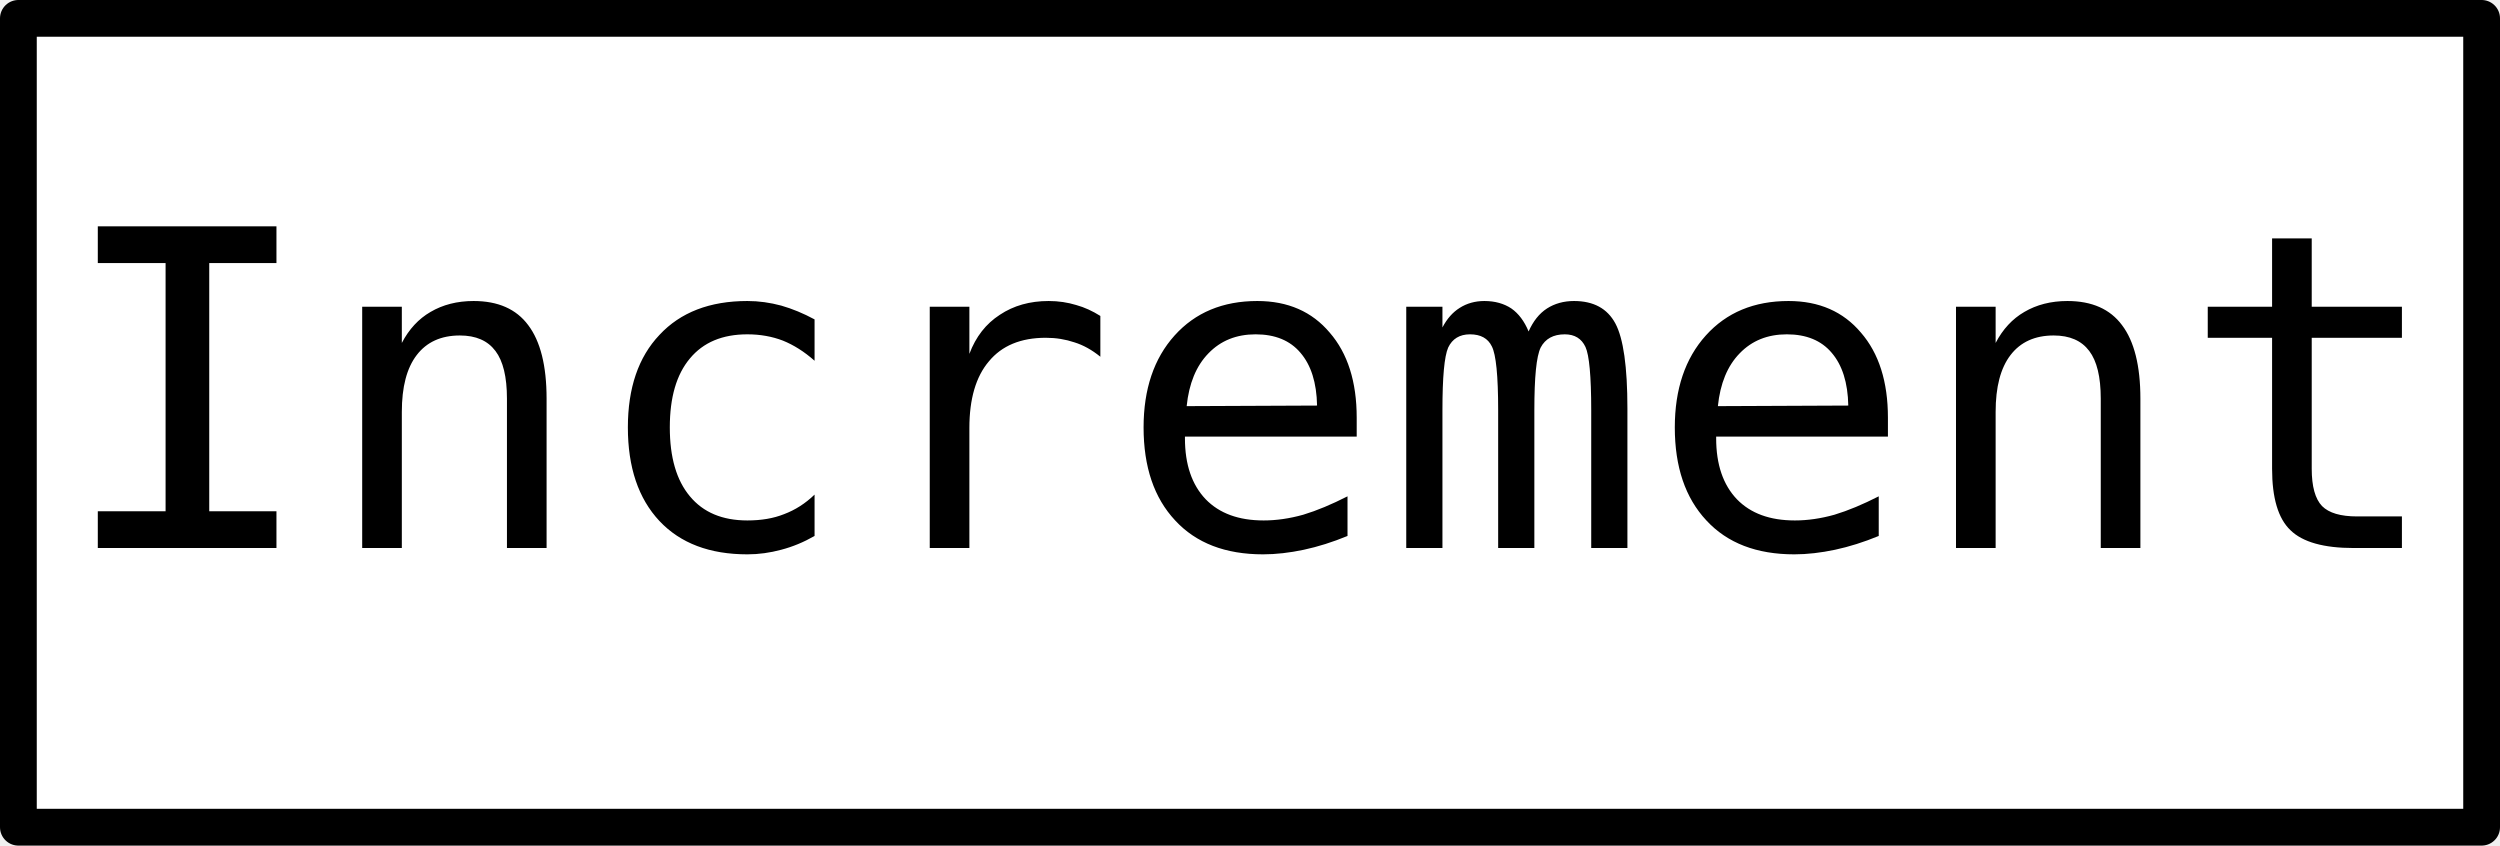
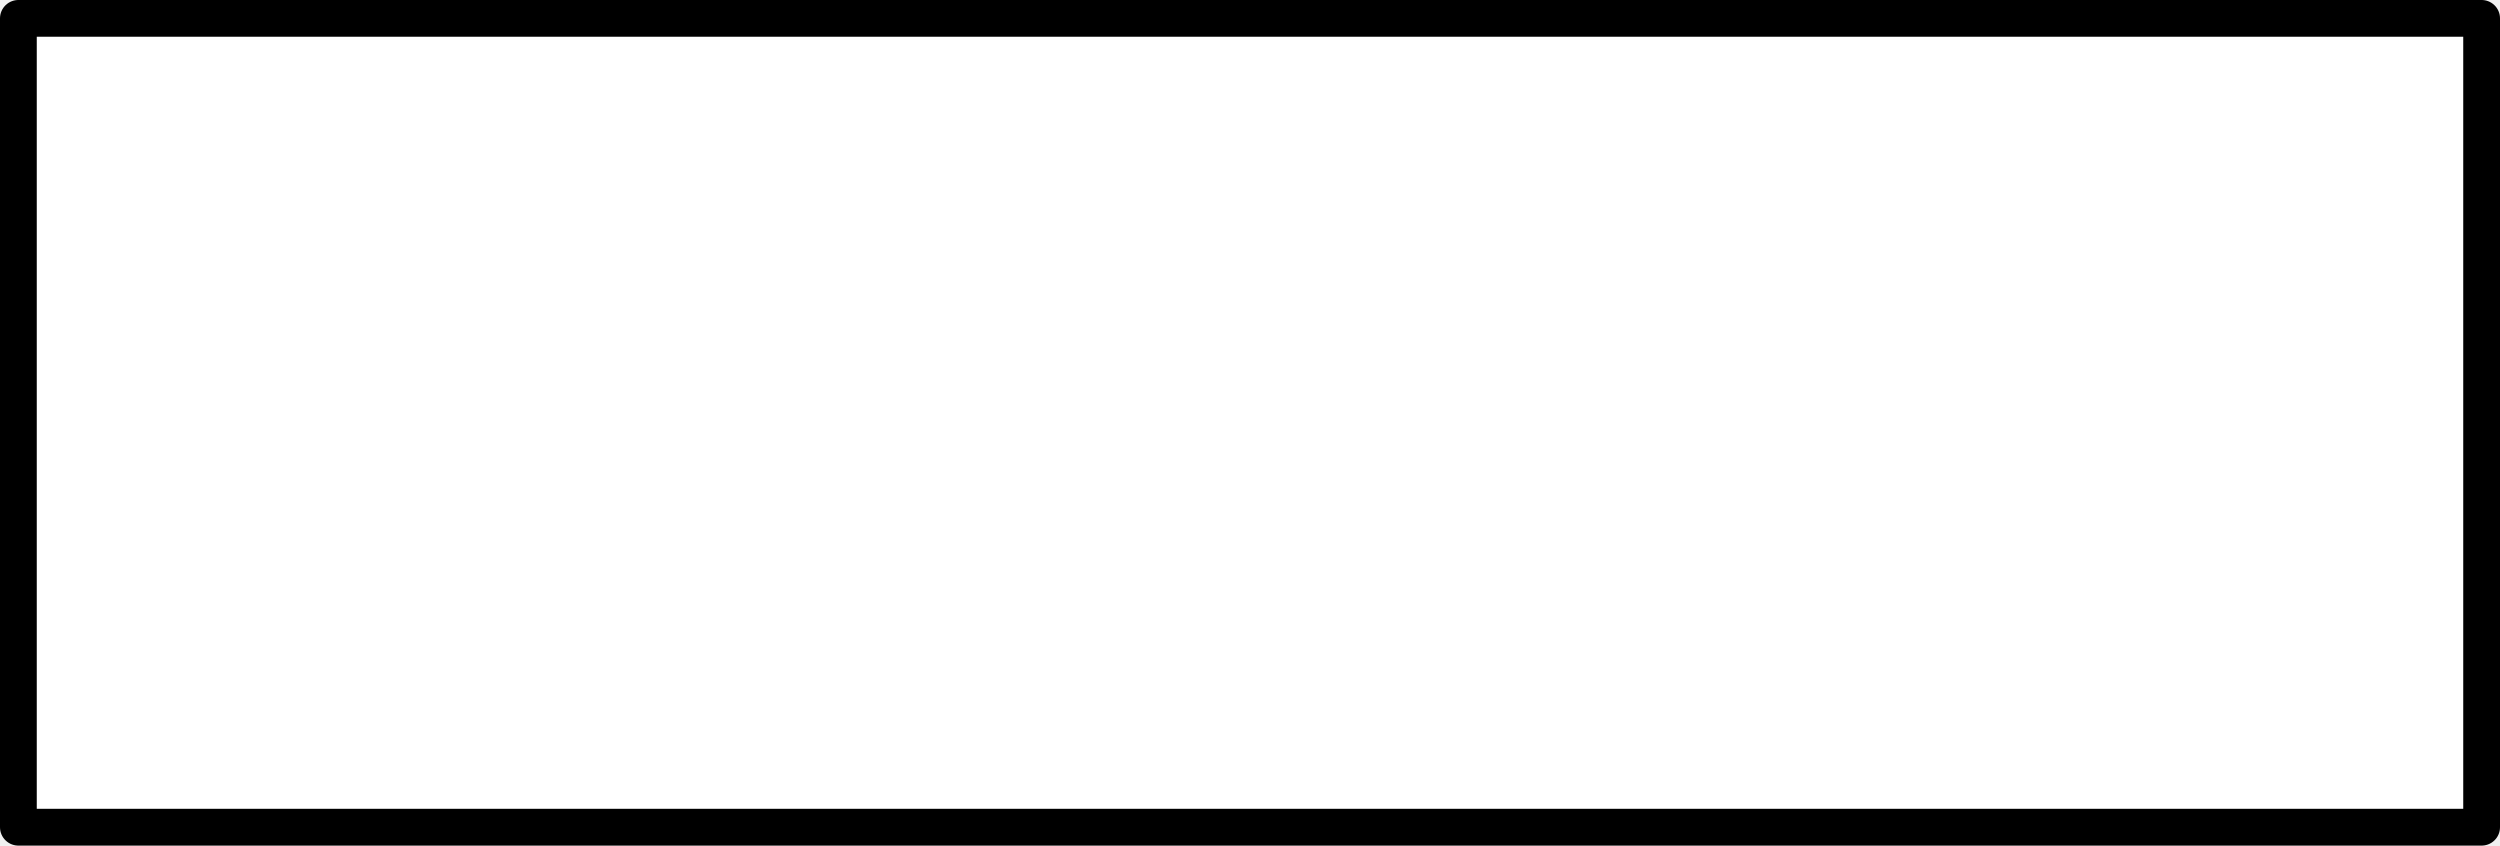
<svg xmlns="http://www.w3.org/2000/svg" viewBox="0 0 68 23">
  <rect fill="white" stroke="black" stroke-width="1" stroke-linejoin="round" transform="translate(0.5,0.5)" width="67" height="22" />
-   <text x="50%" y="50%" dominant-baseline="middle" text-anchor="middle" font-family="monospace" font-size="12" fill="black">Increment</text>
</svg>
